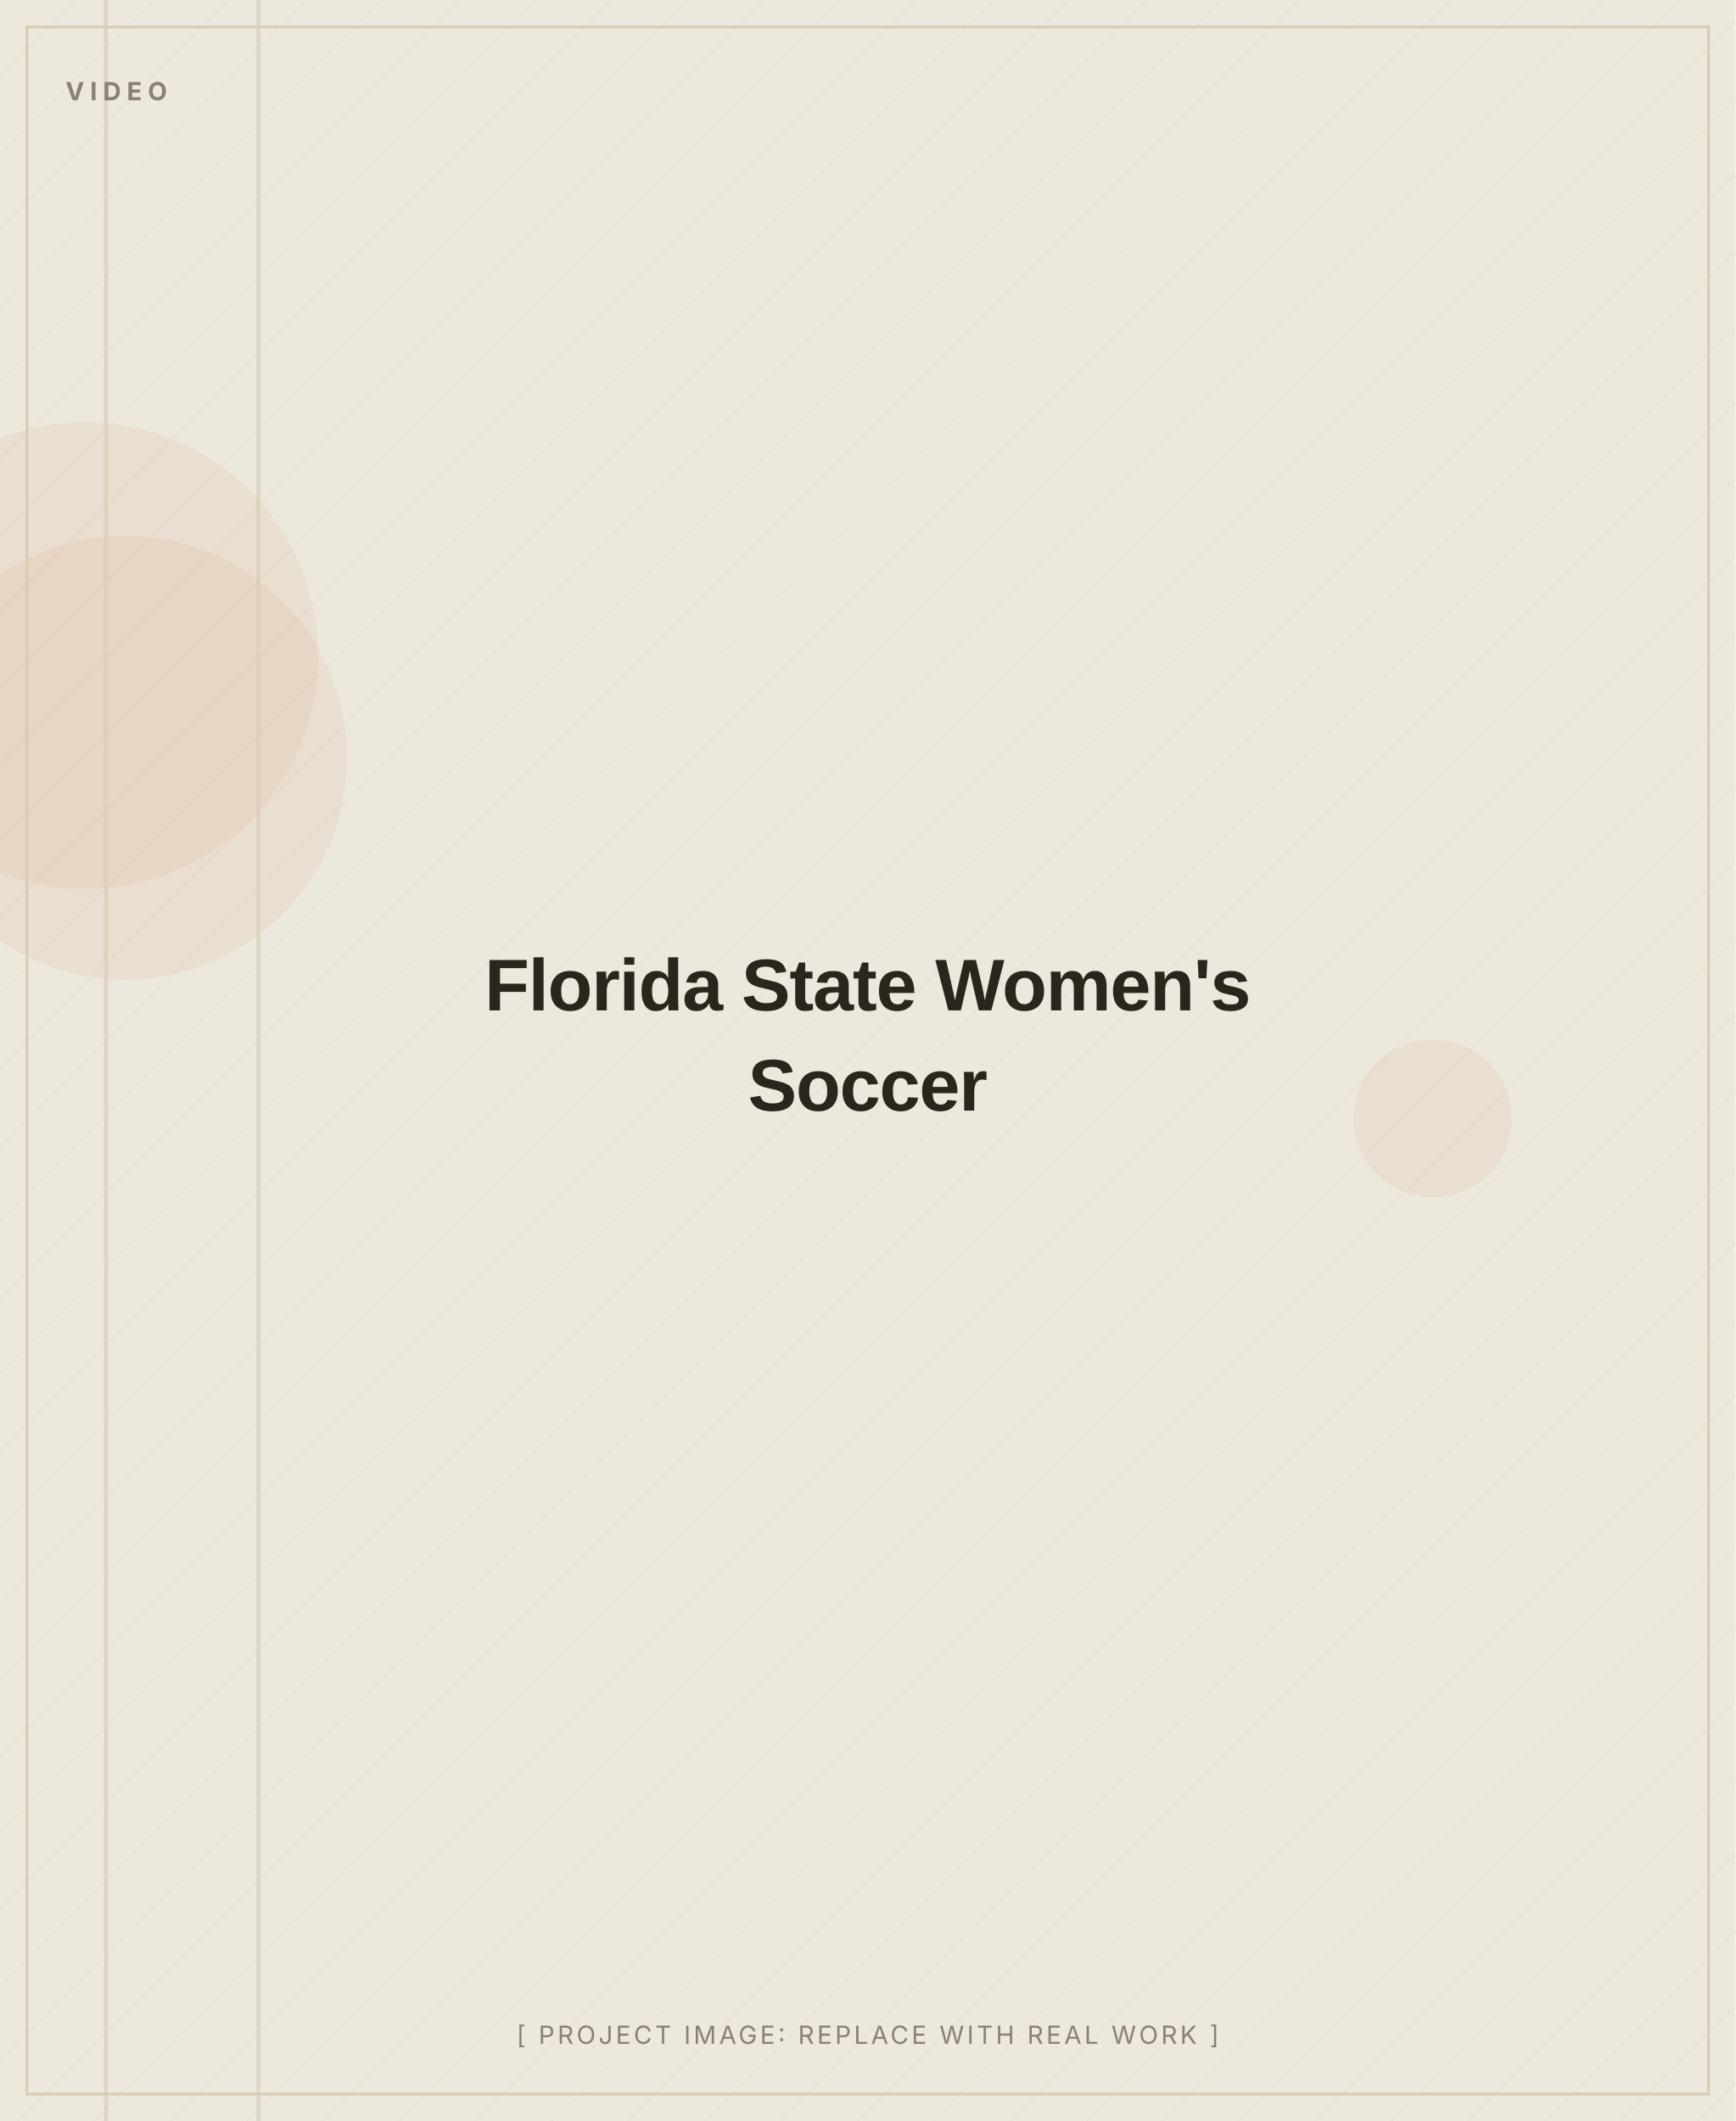
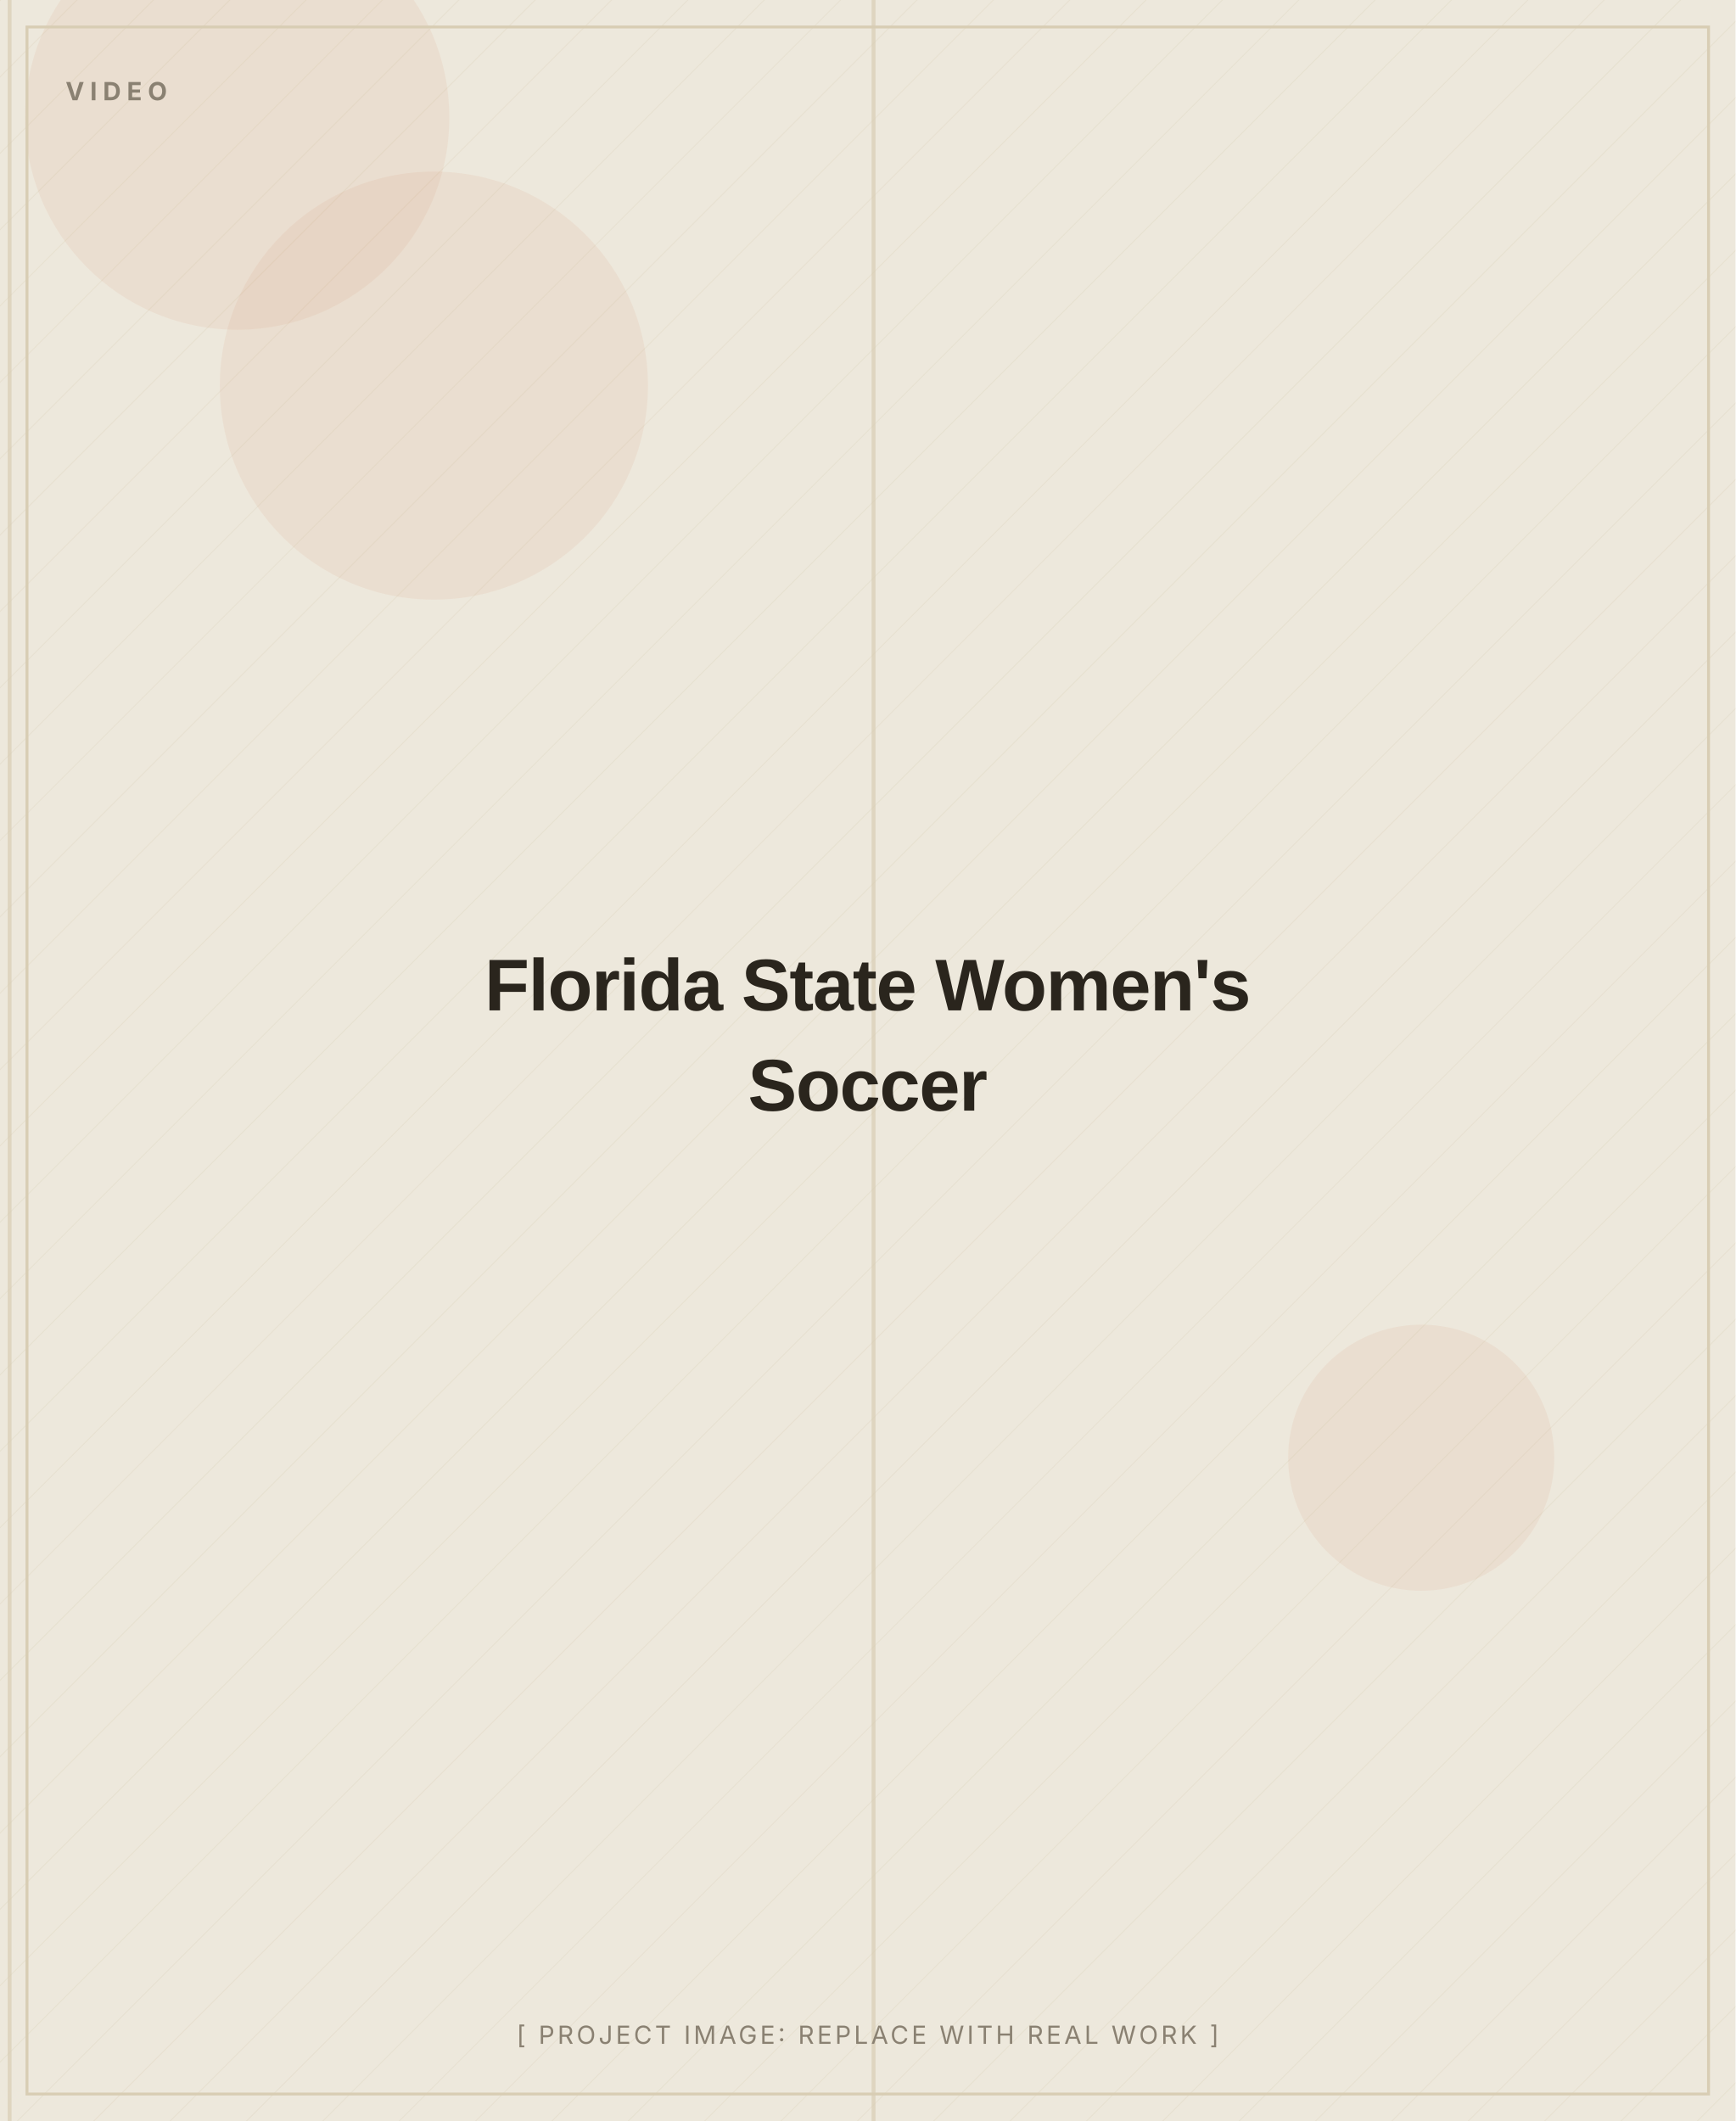
<svg xmlns="http://www.w3.org/2000/svg" width="900" height="1100" viewBox="0 0 900 1100" role="img" aria-label="Florida State Women's Soccer (placeholder image)">
  <defs>
    <pattern id="d" width="28" height="28" patternUnits="userSpaceOnUse" patternTransform="rotate(45)">
      <line x1="0" y1="0" x2="0" y2="28" stroke="#D8CDB4" stroke-width="1" opacity="0.5" />
    </pattern>
  </defs>
  <rect width="900" height="1100" fill="#EDE8DC" />
  <rect width="900" height="1100" fill="url(#d)" opacity="0.55" />
-   <circle cx="44" cy="340" r="121" fill="#C2410C" opacity="0.06" />
-   <circle cx="743" cy="580" r="41" fill="#C2410C" opacity="0.06" />
-   <circle cx="65" cy="393" r="115" fill="#C2410C" opacity="0.06" />
-   <rect x="54" y="0" width="2" height="1100" fill="#D8CDB4" opacity="0.7" />
-   <rect x="133" y="0" width="2" height="1100" fill="#D8CDB4" opacity="0.7" />
+   <circle cx="123" cy="61" r="110" fill="#C2410C" opacity="0.06" />
+   <circle cx="737" cy="756" r="69" fill="#C2410C" opacity="0.06" />
+   <circle cx="225" cy="200" r="111" fill="#C2410C" opacity="0.06" />
+   <rect x="452" y="0" width="2" height="1100" fill="#D8CDB4" opacity="0.7" />
+   <rect x="4" y="0" width="2" height="1100" fill="#D8CDB4" opacity="0.7" />
  <rect x="14" y="14" width="872" height="1072" fill="none" stroke="#D8CDB4" stroke-width="1.5" />
  <text x="34" y="52" font-family="Inter, Arial, sans-serif" font-weight="700" font-size="13" letter-spacing="3" fill="#8A8172">VIDEO</text>
  <text x="450.0" y="524.0" text-anchor="middle" font-family="Archivo, Arial, sans-serif" font-weight="800" font-size="38" letter-spacing="-0.5" fill="#2A251D">Florida State Women's</text>
  <text x="450.0" y="576.0" text-anchor="middle" font-family="Archivo, Arial, sans-serif" font-weight="800" font-size="38" letter-spacing="-0.5" fill="#2A251D">Soccer</text>
  <text x="450.0" y="1060" text-anchor="middle" font-family="Inter, Arial, sans-serif" font-size="13" letter-spacing="1.5" fill="#8A8172">[ PROJECT IMAGE: REPLACE WITH REAL WORK ]</text>
</svg>
